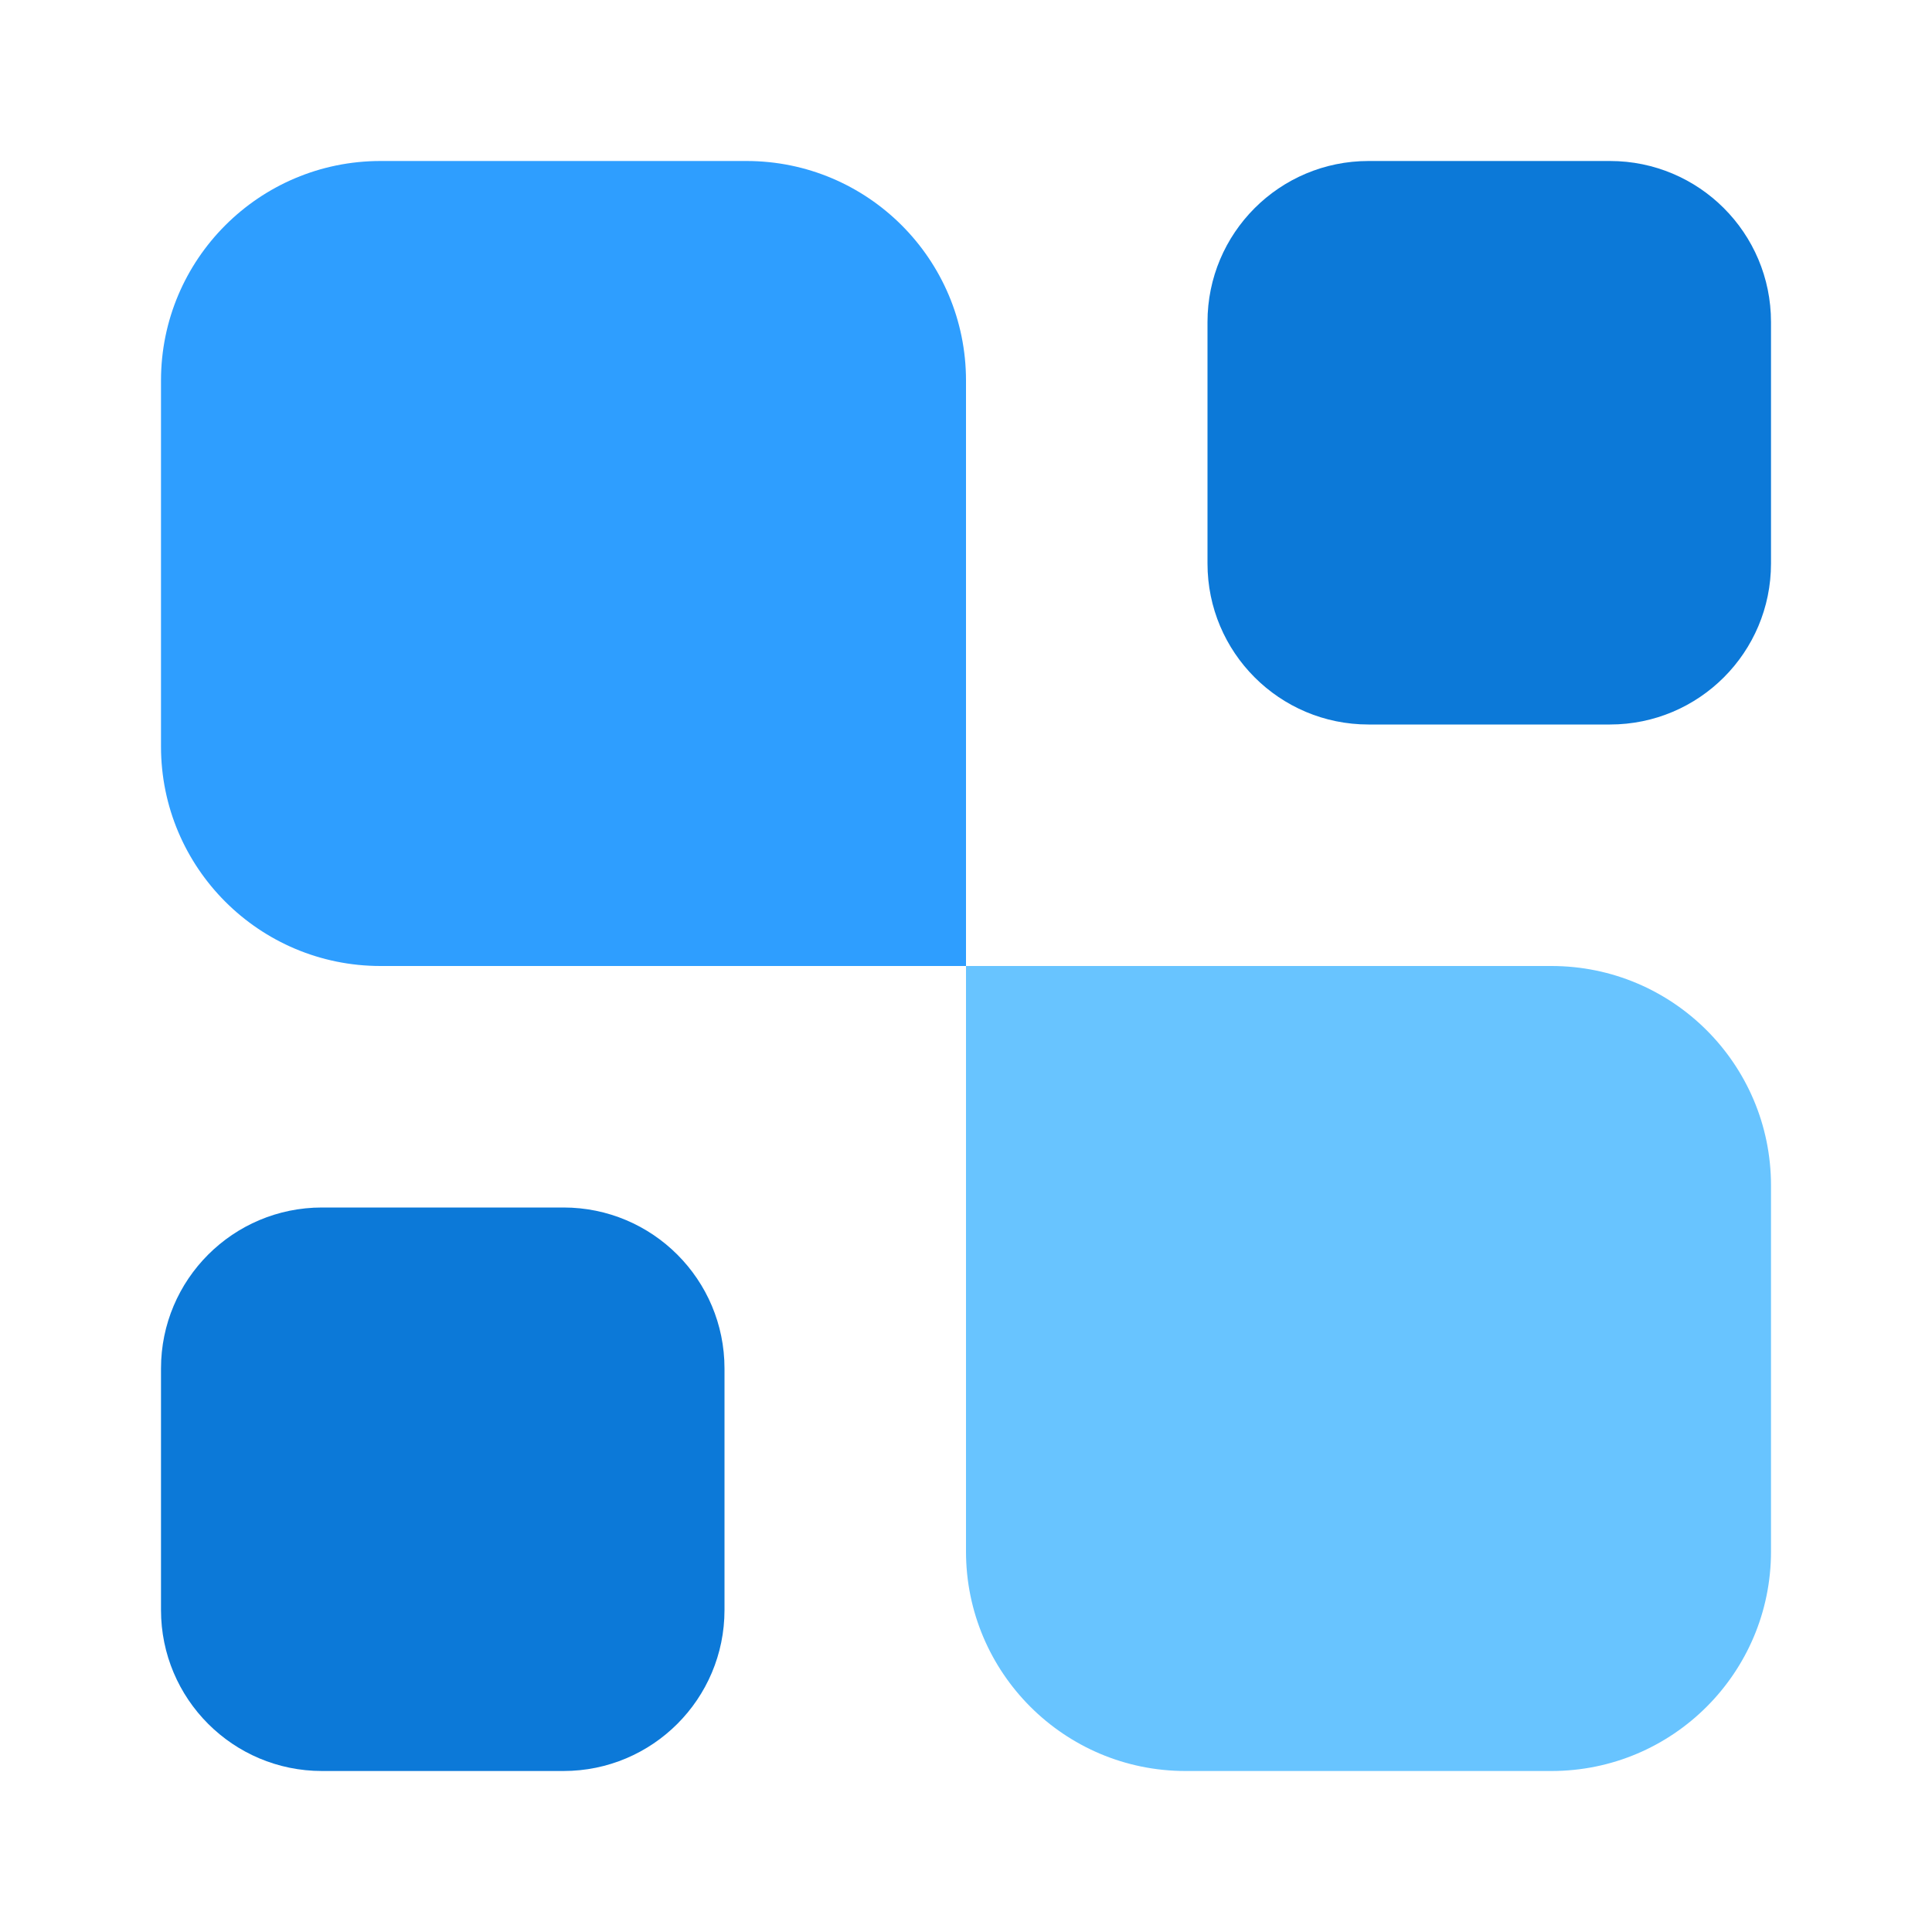
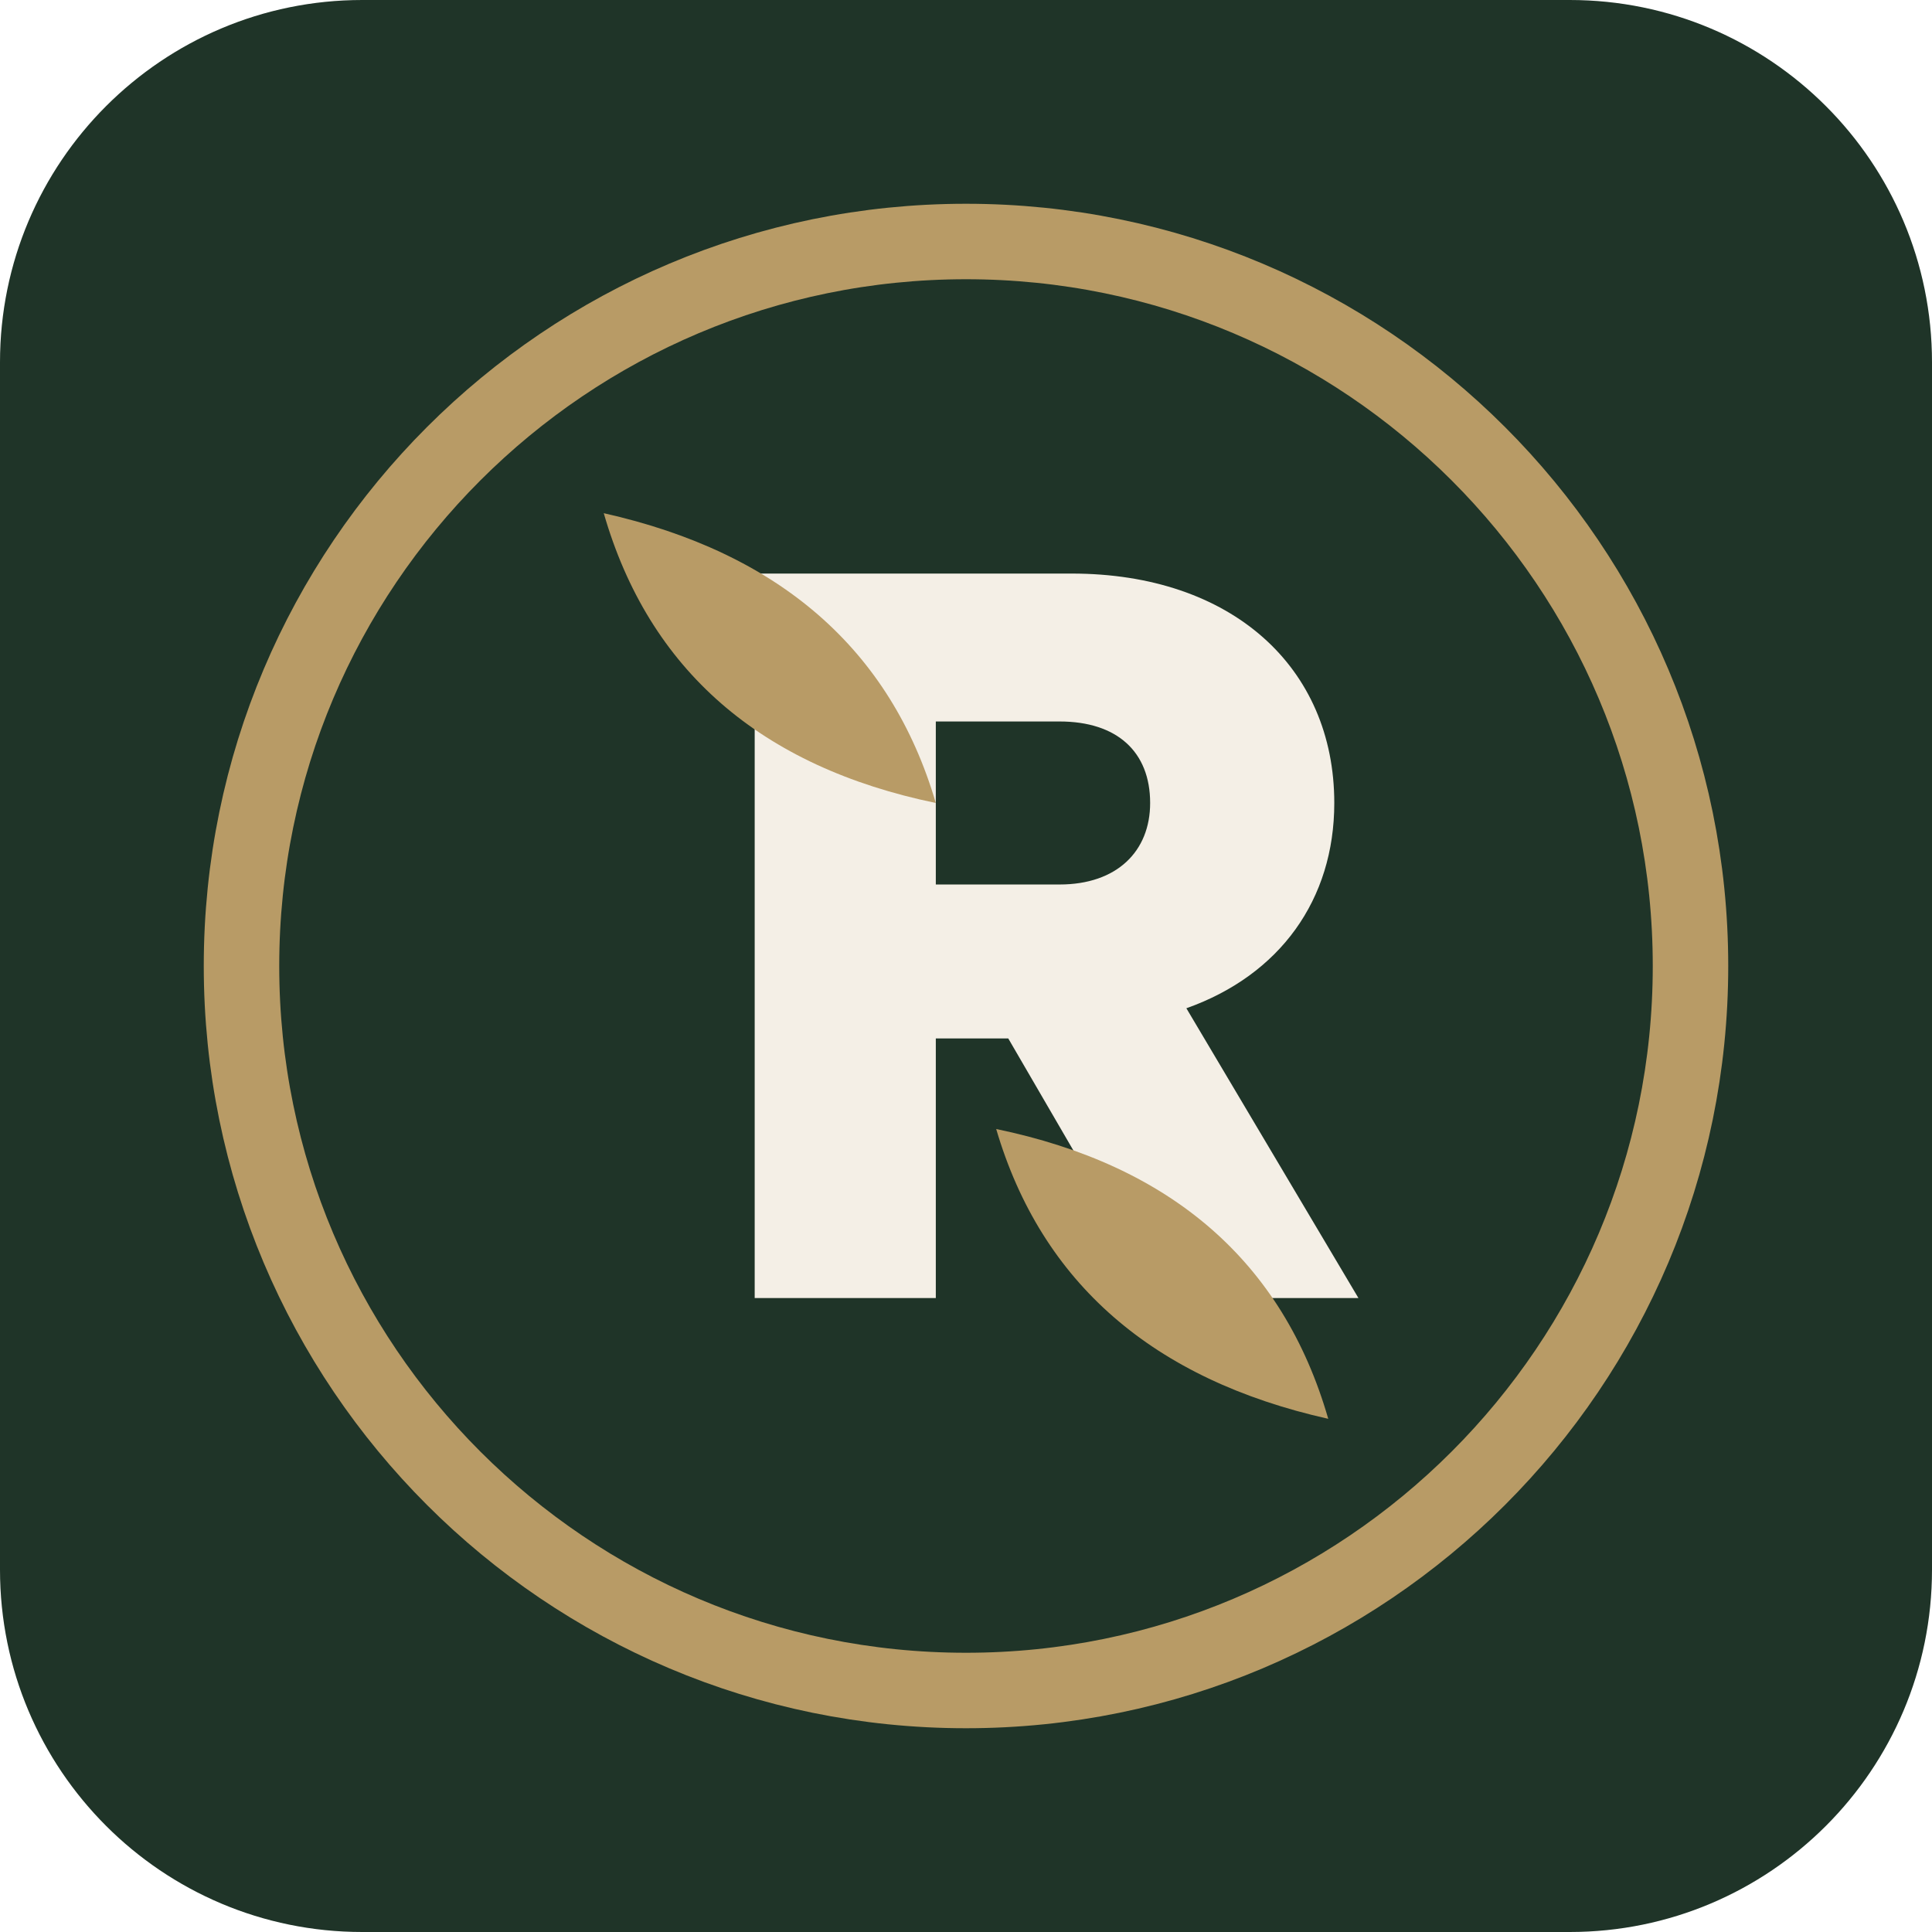
- <svg xmlns="http://www.w3.org/2000/svg" width="24" height="24" viewBox="0 0 24 24" fill="none">
-   <path d="M22 19.273C22 20.779 20.779 22 19.273 22H14.727C13.221 22 12 20.779 12 19.273V12H19.273C20.779 12 22 13.221 22 14.727V19.273Z" fill="#68C4FF" />
-   <path d="M20 2C21.105 2 22 2.895 22 4V7C22 8.105 21.105 9 20 9H17C15.895 9 15 8.105 15 7V4C15 2.895 15.895 2 17 2H20Z" fill="#0C79D8" />
-   <path d="M7 15C8.105 15 9 15.895 9 17V20C9 21.105 8.105 22 7 22H4C2.895 22 2 21.105 2 20V17C2 15.895 2.895 15 4 15H7Z" fill="#0C79D8" />
-   <path d="M12 12H4.727C3.221 12 2 10.779 2 9.273V4.727C2 3.221 3.221 2 4.727 2H9.273C10.779 2 12 3.221 12 4.727V12Z" fill="#2E9EFF" />
+ <svg xmlns="http://www.w3.org/2000/svg" width="64" height="64" viewBox="0 0 64 64" fill="none">
+   <rect width="64" height="64" rx="12" fill="#1F3428" />
+   <circle cx="32" cy="32" r="24" stroke="#B89B66" stroke-width="2.5" />
+   <path d="M25 43V19h10.5c5.3 0 8.7 3.1 8.7 7.6 0 3.2-1.8 5.7-4.9 6.8L45 43h-6.6l-5-8.6H31V43h-6Zm6-13.7h4.1c1.9 0 3-1.1 3-2.7 0-1.7-1.1-2.7-3-2.7H31v5.4Z" fill="#F4EFE6" />
+   <path d="M20 17c5.8 1.3 9.5 4.5 11 9.6-5.8-1.2-9.5-4.4-11-9.6Z" fill="#B89B66" />
+   <path d="M44 47c-5.8-1.3-9.5-4.5-11-9.6 5.8 1.2 9.5 4.4 11 9.6Z" fill="#B89B66" />
</svg>
